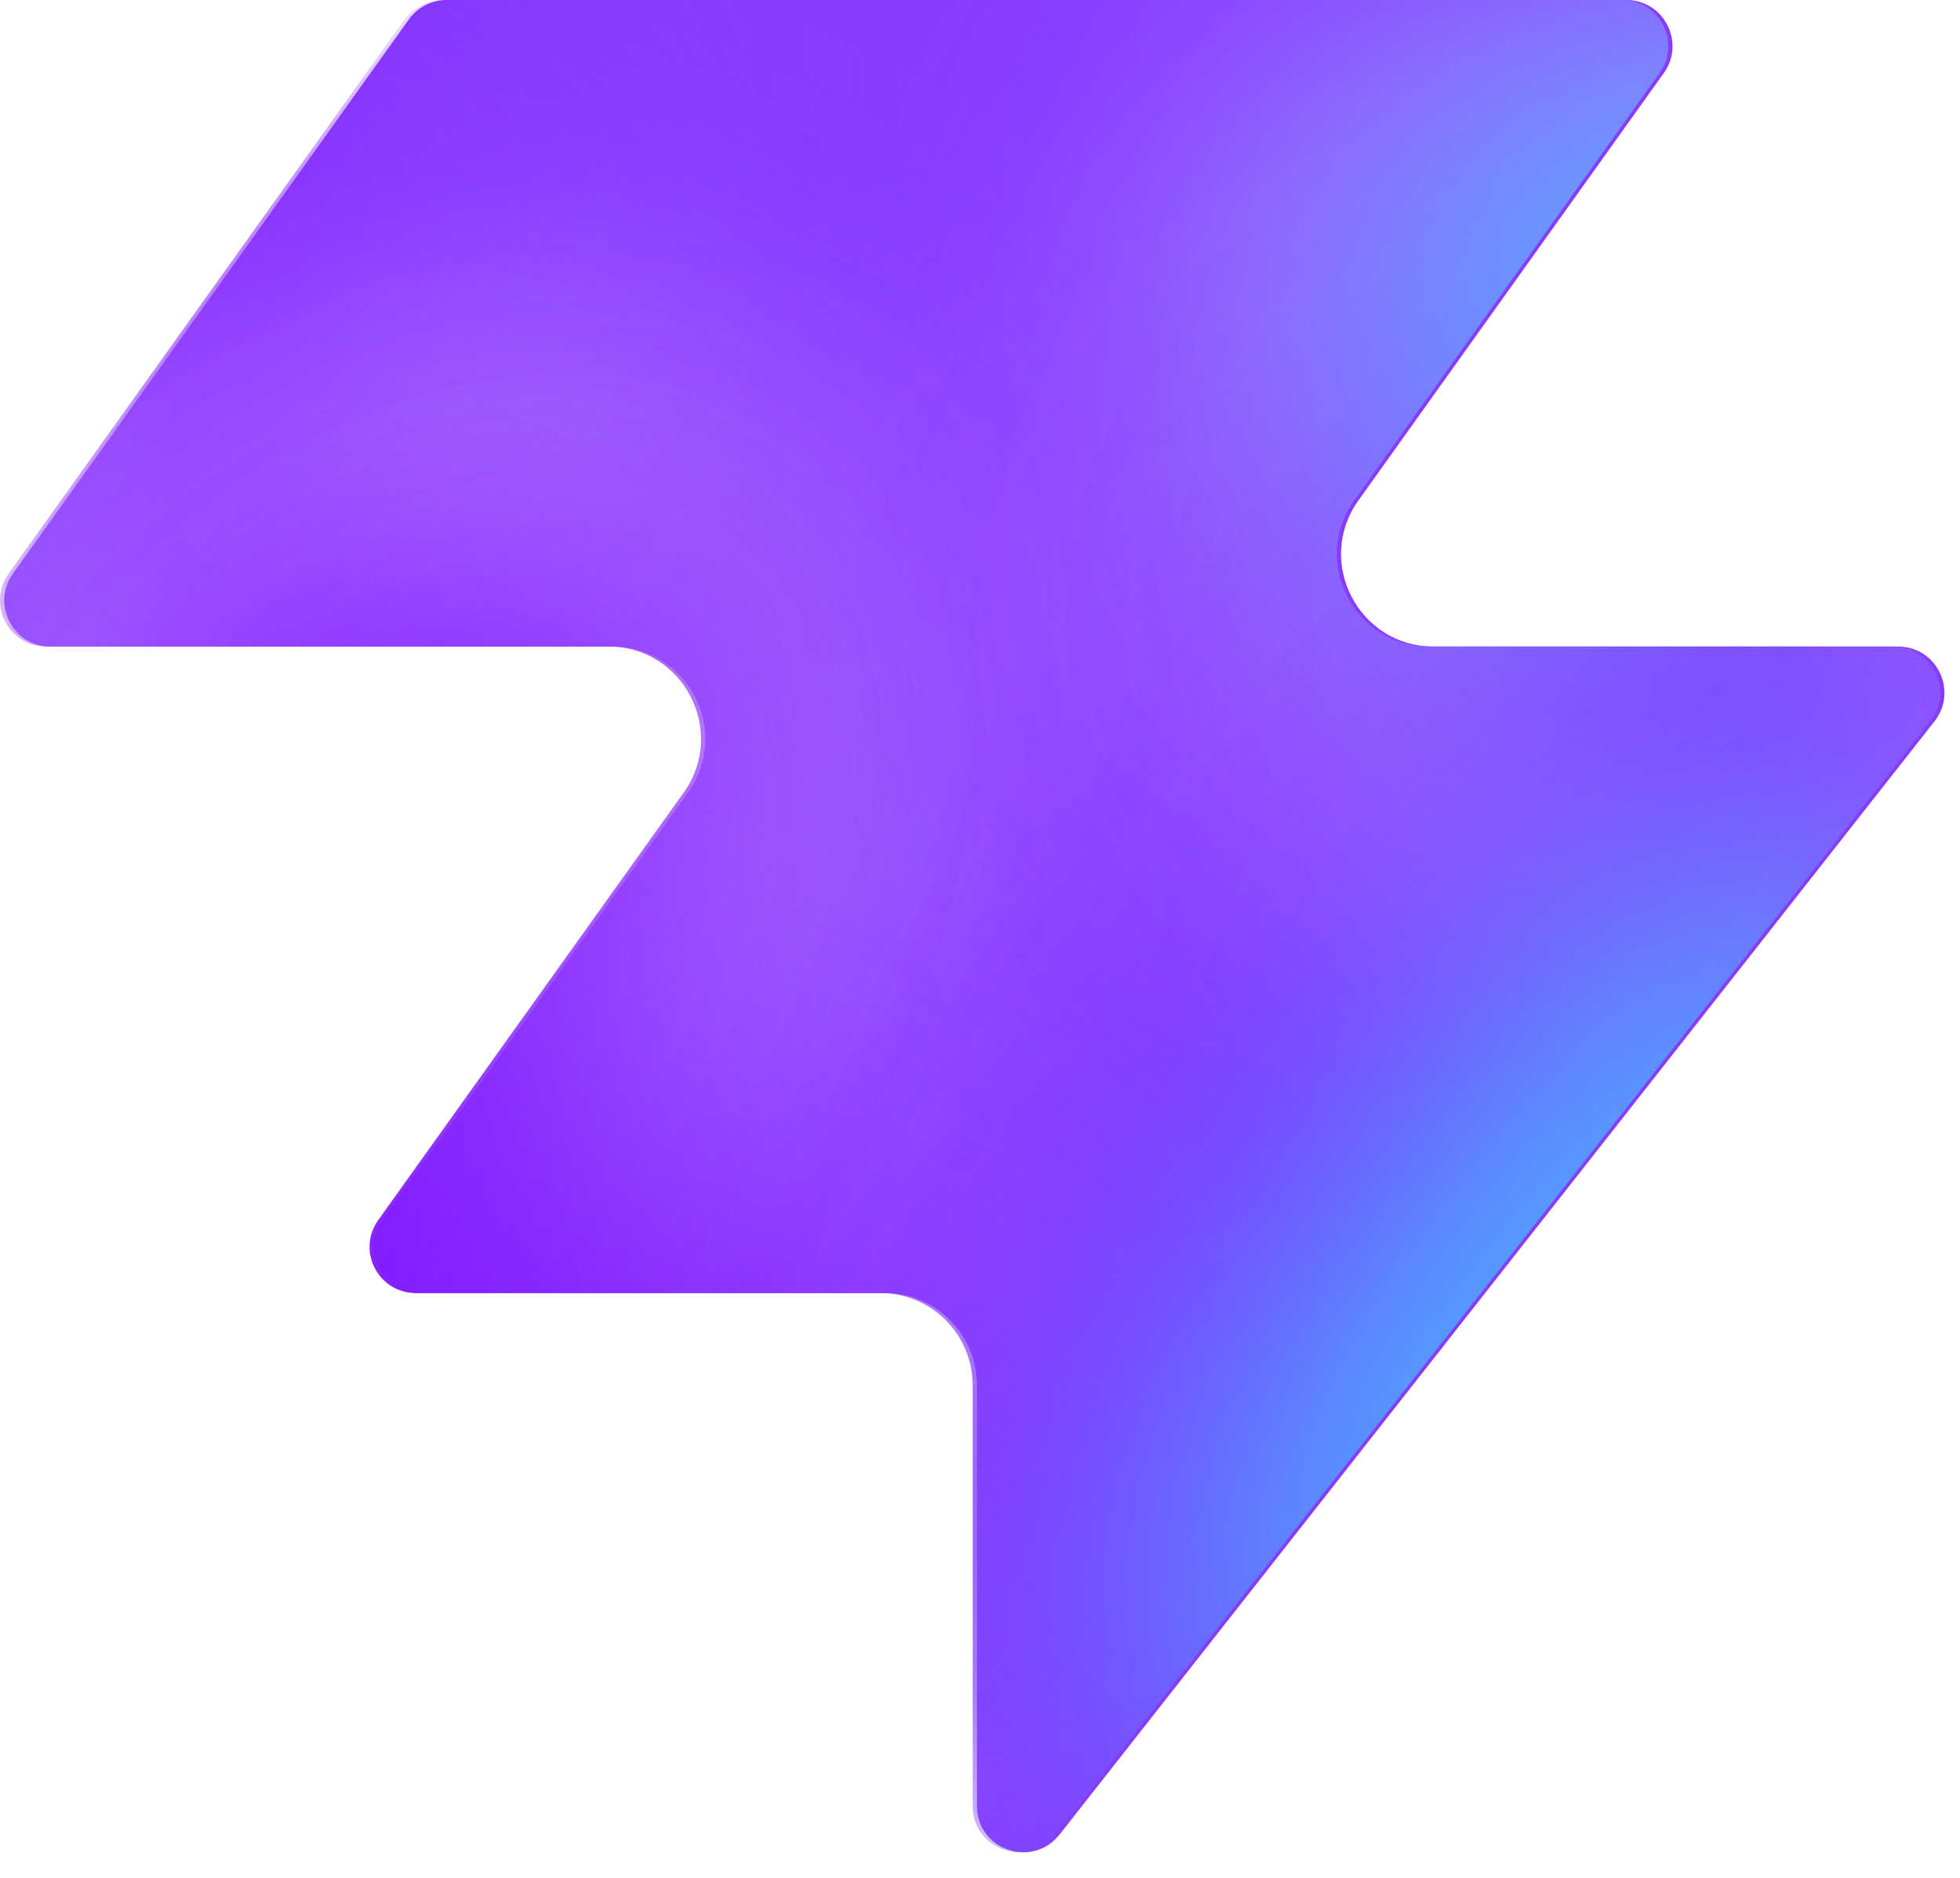
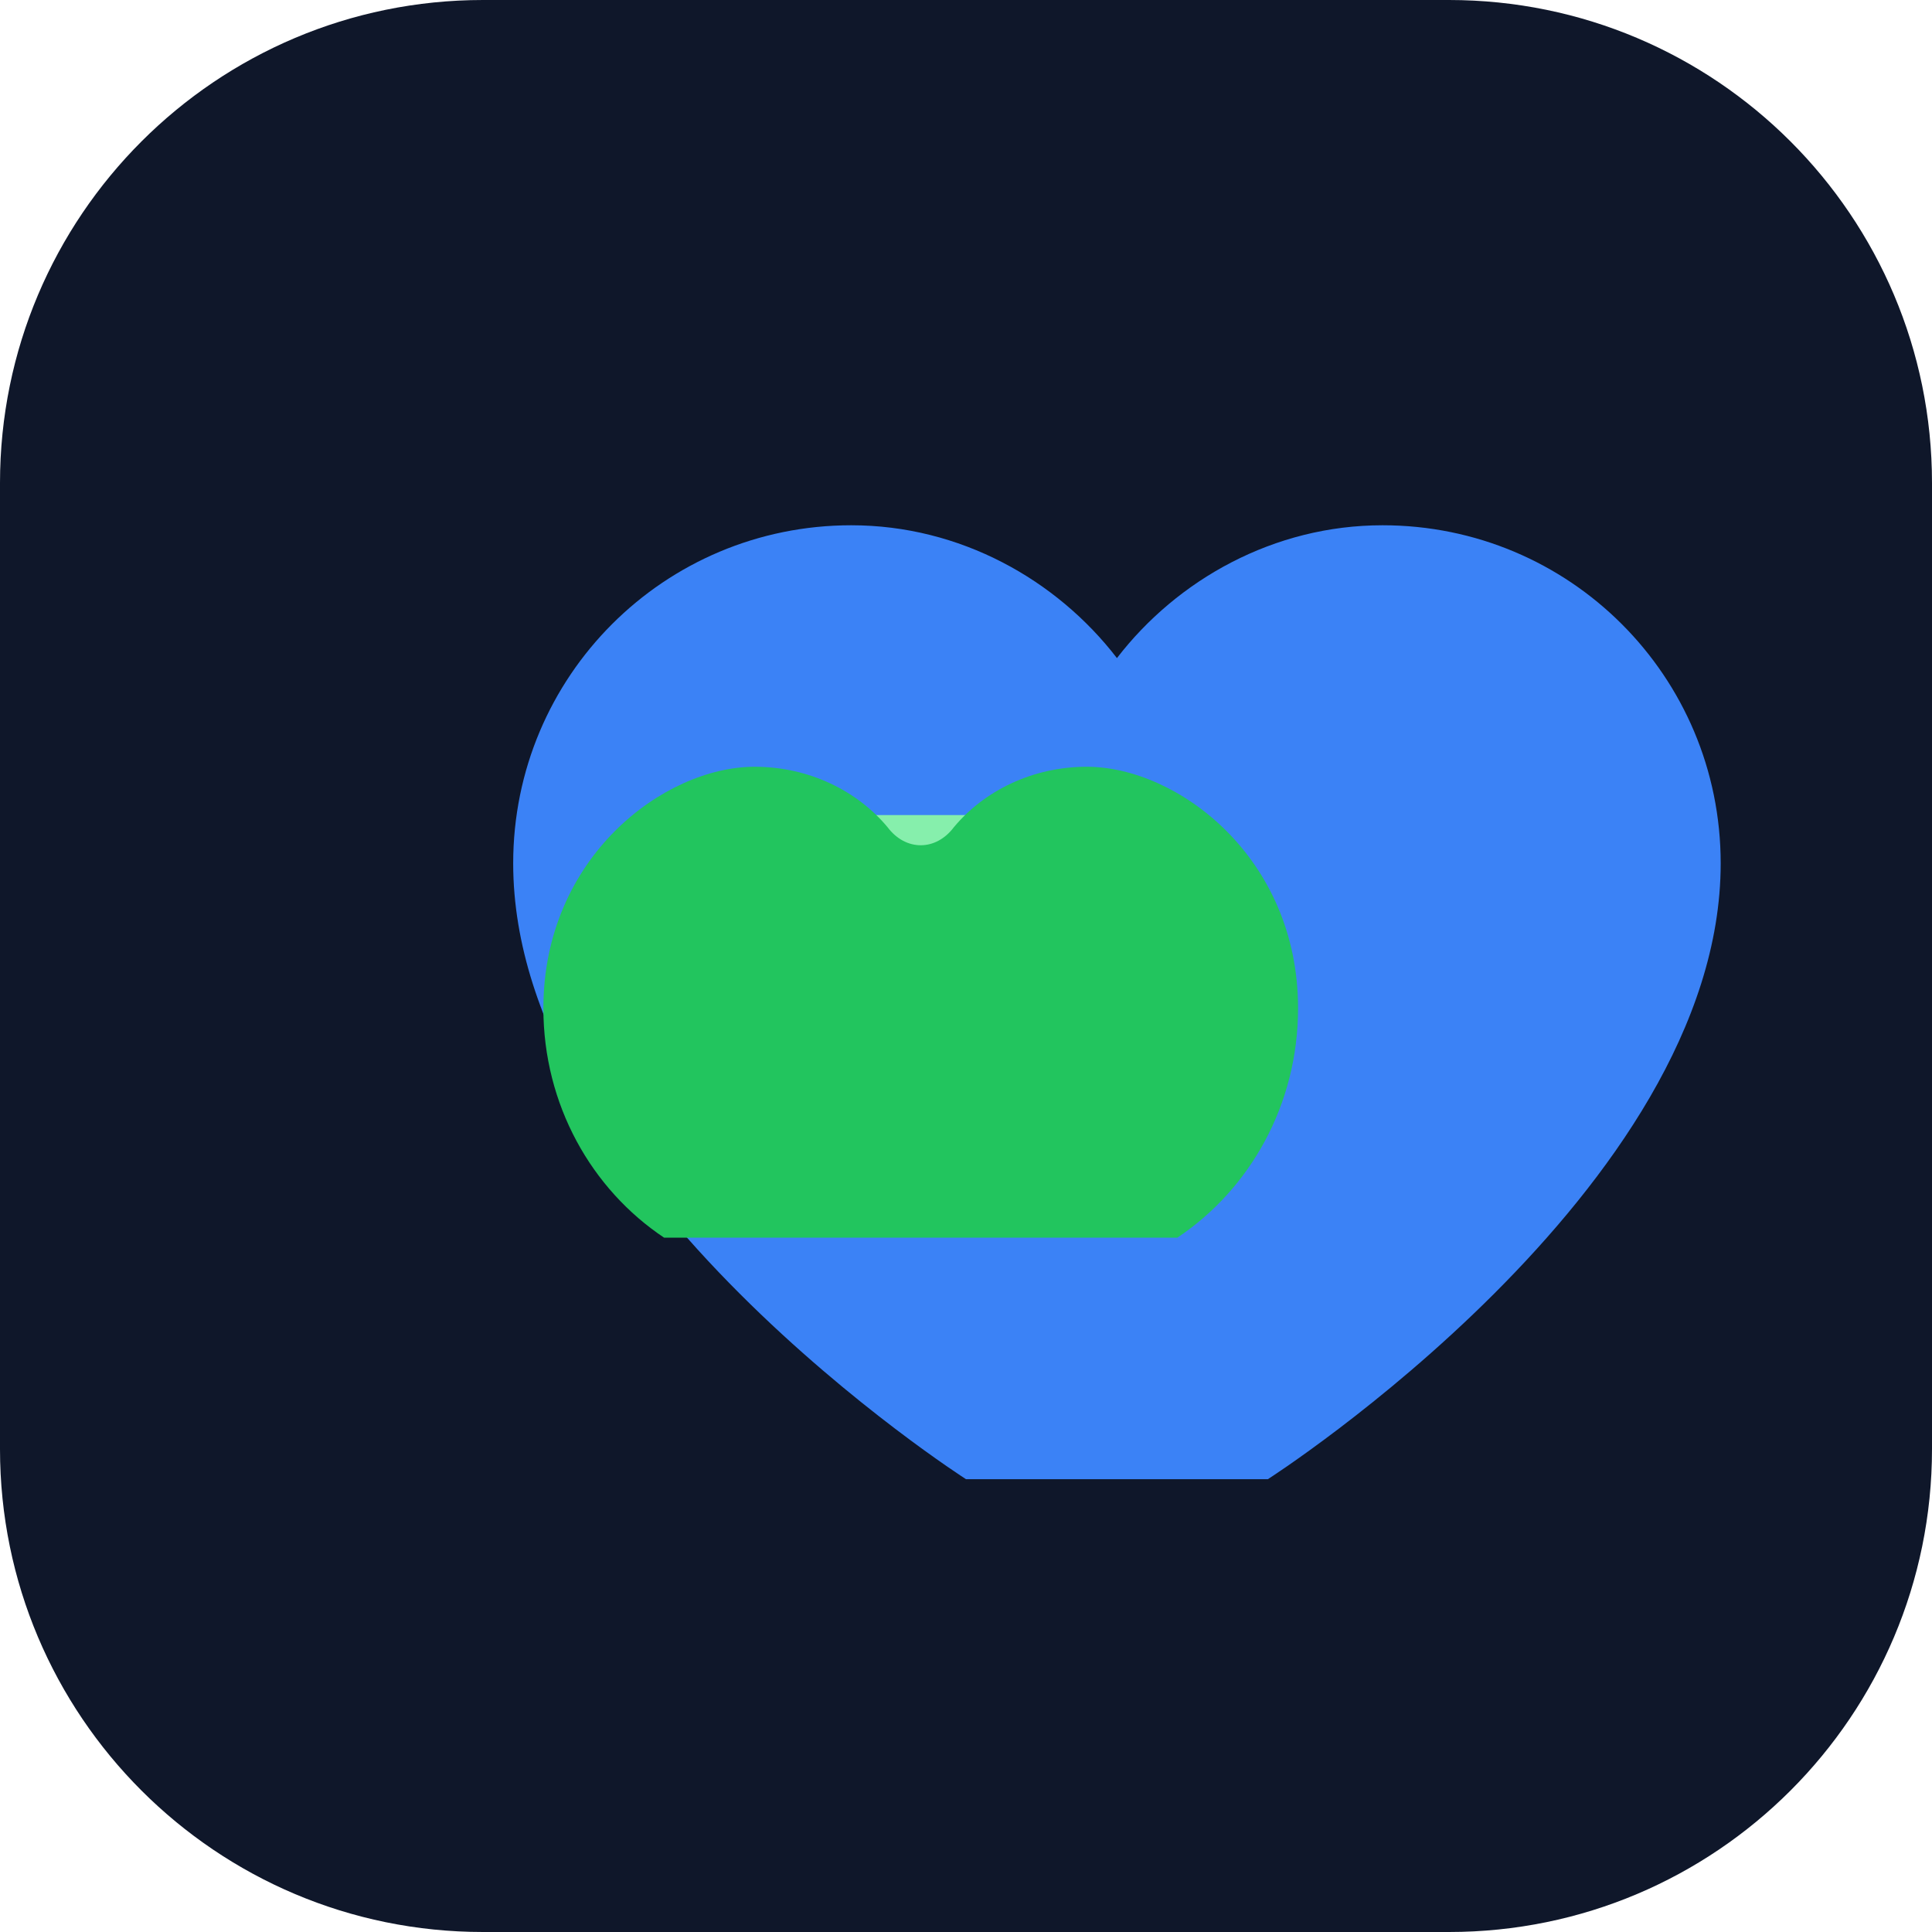
- <svg xmlns="http://www.w3.org/2000/svg" width="48" height="46" fill="none" viewBox="0 0 48 46">
-   <path fill="#863bff" d="M25.946 44.938c-.664.845-2.021.375-2.021-.698V33.937a2.26 2.26 0 0 0-2.262-2.262H10.287c-.92 0-1.456-1.04-.92-1.788l7.48-10.471c1.07-1.497 0-3.578-1.842-3.578H1.237c-.92 0-1.456-1.04-.92-1.788L10.013.474c.214-.297.556-.474.92-.474h28.894c.92 0 1.456 1.04.92 1.788l-7.48 10.471c-1.07 1.498 0 3.579 1.842 3.579h11.377c.943 0 1.473 1.088.89 1.83L25.947 44.94z" style="fill:#863bff;fill:color(display-p3 .525 .23 1);fill-opacity:1" />
-   <mask id="a" width="48" height="46" x="0" y="0" maskUnits="userSpaceOnUse" style="mask-type:alpha">
-     <path fill="#000" d="M25.842 44.938c-.664.844-2.021.375-2.021-.698V33.937a2.26 2.26 0 0 0-2.262-2.262H10.183c-.92 0-1.456-1.04-.92-1.788l7.48-10.471c1.07-1.498 0-3.579-1.842-3.579H1.133c-.92 0-1.456-1.04-.92-1.787L9.91.473c.214-.297.556-.474.92-.474h28.894c.92 0 1.456 1.04.92 1.788l-7.48 10.471c-1.07 1.498 0 3.578 1.842 3.578h11.377c.943 0 1.473 1.088.89 1.832L25.843 44.94z" style="fill:#000;fill-opacity:1" />
-   </mask>
-   <g mask="url(#a)">
-     <g filter="url(#b)">
-       <ellipse cx="5.508" cy="14.704" fill="#ede6ff" rx="5.508" ry="14.704" style="fill:#ede6ff;fill:color(display-p3 .927 .903 1);fill-opacity:1" transform="matrix(.00324 1 1 -.00324 -4.47 31.516)" />
-     </g>
-     <g filter="url(#c)">
-       <ellipse cx="10.399" cy="29.851" fill="#ede6ff" rx="10.399" ry="29.851" style="fill:#ede6ff;fill:color(display-p3 .927 .903 1);fill-opacity:1" transform="matrix(.00324 1 1 -.00324 -39.328 7.883)" />
-     </g>
-     <g filter="url(#d)">
-       <ellipse cx="5.508" cy="30.487" fill="#7e14ff" rx="5.508" ry="30.487" style="fill:#7e14ff;fill:color(display-p3 .492 .077 1);fill-opacity:1" transform="rotate(89.814 -25.913 -14.639)scale(1 -1)" />
-     </g>
-     <g filter="url(#e)">
-       <ellipse cx="5.508" cy="30.599" fill="#7e14ff" rx="5.508" ry="30.599" style="fill:#7e14ff;fill:color(display-p3 .492 .077 1);fill-opacity:1" transform="rotate(89.814 -32.644 -3.334)scale(1 -1)" />
-     </g>
-     <g filter="url(#f)">
-       <ellipse cx="5.508" cy="30.599" fill="#7e14ff" rx="5.508" ry="30.599" style="fill:#7e14ff;fill:color(display-p3 .492 .077 1);fill-opacity:1" transform="matrix(.00324 1 1 -.00324 -34.34 30.47)" />
-     </g>
-     <g filter="url(#g)">
-       <ellipse cx="14.072" cy="22.078" fill="#ede6ff" rx="14.072" ry="22.078" style="fill:#ede6ff;fill:color(display-p3 .927 .903 1);fill-opacity:1" transform="rotate(93.35 24.506 48.493)scale(-1 1)" />
-     </g>
-     <g filter="url(#h)">
-       <ellipse cx="3.47" cy="21.501" fill="#7e14ff" rx="3.47" ry="21.501" style="fill:#7e14ff;fill:color(display-p3 .492 .077 1);fill-opacity:1" transform="rotate(89.009 28.708 47.59)scale(-1 1)" />
-     </g>
-     <g filter="url(#i)">
-       <ellipse cx="3.47" cy="21.501" fill="#7e14ff" rx="3.47" ry="21.501" style="fill:#7e14ff;fill:color(display-p3 .492 .077 1);fill-opacity:1" transform="rotate(89.009 28.708 47.59)scale(-1 1)" />
-     </g>
-     <g filter="url(#j)">
-       <ellipse cx=".387" cy="8.972" fill="#7e14ff" rx="4.407" ry="29.108" style="fill:#7e14ff;fill:color(display-p3 .492 .077 1);fill-opacity:1" transform="rotate(39.51 .387 8.972)" />
-     </g>
-     <g filter="url(#k)">
-       <ellipse cx="47.523" cy="-6.092" fill="#7e14ff" rx="4.407" ry="29.108" style="fill:#7e14ff;fill:color(display-p3 .492 .077 1);fill-opacity:1" transform="rotate(37.892 47.523 -6.092)" />
-     </g>
-     <g filter="url(#l)">
-       <ellipse cx="41.412" cy="6.333" fill="#47bfff" rx="5.971" ry="9.665" style="fill:#47bfff;fill:color(display-p3 .28 .748 1);fill-opacity:1" transform="rotate(37.892 41.412 6.333)" />
-     </g>
-     <g filter="url(#m)">
-       <ellipse cx="-1.879" cy="38.332" fill="#7e14ff" rx="4.407" ry="29.108" style="fill:#7e14ff;fill:color(display-p3 .492 .077 1);fill-opacity:1" transform="rotate(37.892 -1.88 38.332)" />
-     </g>
-     <g filter="url(#n)">
-       <ellipse cx="-1.879" cy="38.332" fill="#7e14ff" rx="4.407" ry="29.108" style="fill:#7e14ff;fill:color(display-p3 .492 .077 1);fill-opacity:1" transform="rotate(37.892 -1.88 38.332)" />
-     </g>
-     <g filter="url(#o)">
-       <ellipse cx="35.651" cy="29.907" fill="#7e14ff" rx="4.407" ry="29.108" style="fill:#7e14ff;fill:color(display-p3 .492 .077 1);fill-opacity:1" transform="rotate(37.892 35.651 29.907)" />
-     </g>
-     <g filter="url(#p)">
-       <ellipse cx="38.418" cy="32.4" fill="#47bfff" rx="5.971" ry="15.297" style="fill:#47bfff;fill:color(display-p3 .28 .748 1);fill-opacity:1" transform="rotate(37.892 38.418 32.4)" />
-     </g>
-   </g>
-   <defs>
-     <filter id="b" width="60.045" height="41.654" x="-19.77" y="16.149" color-interpolation-filters="sRGB" filterUnits="userSpaceOnUse">
-       <feFlood flood-opacity="0" result="BackgroundImageFix" />
-       <feBlend in="SourceGraphic" in2="BackgroundImageFix" result="shape" />
-       <feGaussianBlur result="effect1_foregroundBlur_2002_17158" stdDeviation="7.659" />
-     </filter>
-     <filter id="c" width="90.34" height="51.437" x="-54.613" y="-7.533" color-interpolation-filters="sRGB" filterUnits="userSpaceOnUse">
-       <feFlood flood-opacity="0" result="BackgroundImageFix" />
-       <feBlend in="SourceGraphic" in2="BackgroundImageFix" result="shape" />
-       <feGaussianBlur result="effect1_foregroundBlur_2002_17158" stdDeviation="7.659" />
-     </filter>
-     <filter id="d" width="79.355" height="29.4" x="-49.64" y="2.03" color-interpolation-filters="sRGB" filterUnits="userSpaceOnUse">
-       <feFlood flood-opacity="0" result="BackgroundImageFix" />
-       <feBlend in="SourceGraphic" in2="BackgroundImageFix" result="shape" />
-       <feGaussianBlur result="effect1_foregroundBlur_2002_17158" stdDeviation="4.596" />
-     </filter>
-     <filter id="e" width="79.579" height="29.4" x="-45.045" y="20.029" color-interpolation-filters="sRGB" filterUnits="userSpaceOnUse">
-       <feFlood flood-opacity="0" result="BackgroundImageFix" />
-       <feBlend in="SourceGraphic" in2="BackgroundImageFix" result="shape" />
-       <feGaussianBlur result="effect1_foregroundBlur_2002_17158" stdDeviation="4.596" />
-     </filter>
-     <filter id="f" width="79.579" height="29.4" x="-43.513" y="21.178" color-interpolation-filters="sRGB" filterUnits="userSpaceOnUse">
-       <feFlood flood-opacity="0" result="BackgroundImageFix" />
-       <feBlend in="SourceGraphic" in2="BackgroundImageFix" result="shape" />
-       <feGaussianBlur result="effect1_foregroundBlur_2002_17158" stdDeviation="4.596" />
-     </filter>
-     <filter id="g" width="74.749" height="58.852" x="15.756" y="-17.901" color-interpolation-filters="sRGB" filterUnits="userSpaceOnUse">
-       <feFlood flood-opacity="0" result="BackgroundImageFix" />
-       <feBlend in="SourceGraphic" in2="BackgroundImageFix" result="shape" />
-       <feGaussianBlur result="effect1_foregroundBlur_2002_17158" stdDeviation="7.659" />
-     </filter>
-     <filter id="h" width="61.377" height="25.362" x="23.548" y="2.284" color-interpolation-filters="sRGB" filterUnits="userSpaceOnUse">
-       <feFlood flood-opacity="0" result="BackgroundImageFix" />
-       <feBlend in="SourceGraphic" in2="BackgroundImageFix" result="shape" />
-       <feGaussianBlur result="effect1_foregroundBlur_2002_17158" stdDeviation="4.596" />
-     </filter>
-     <filter id="i" width="61.377" height="25.362" x="23.548" y="2.284" color-interpolation-filters="sRGB" filterUnits="userSpaceOnUse">
-       <feFlood flood-opacity="0" result="BackgroundImageFix" />
-       <feBlend in="SourceGraphic" in2="BackgroundImageFix" result="shape" />
-       <feGaussianBlur result="effect1_foregroundBlur_2002_17158" stdDeviation="4.596" />
-     </filter>
-     <filter id="j" width="56.045" height="63.649" x="-27.636" y="-22.853" color-interpolation-filters="sRGB" filterUnits="userSpaceOnUse">
-       <feFlood flood-opacity="0" result="BackgroundImageFix" />
-       <feBlend in="SourceGraphic" in2="BackgroundImageFix" result="shape" />
-       <feGaussianBlur result="effect1_foregroundBlur_2002_17158" stdDeviation="4.596" />
-     </filter>
-     <filter id="k" width="54.814" height="64.646" x="20.116" y="-38.415" color-interpolation-filters="sRGB" filterUnits="userSpaceOnUse">
-       <feFlood flood-opacity="0" result="BackgroundImageFix" />
-       <feBlend in="SourceGraphic" in2="BackgroundImageFix" result="shape" />
-       <feGaussianBlur result="effect1_foregroundBlur_2002_17158" stdDeviation="4.596" />
-     </filter>
-     <filter id="l" width="33.541" height="35.313" x="24.641" y="-11.323" color-interpolation-filters="sRGB" filterUnits="userSpaceOnUse">
-       <feFlood flood-opacity="0" result="BackgroundImageFix" />
-       <feBlend in="SourceGraphic" in2="BackgroundImageFix" result="shape" />
-       <feGaussianBlur result="effect1_foregroundBlur_2002_17158" stdDeviation="4.596" />
-     </filter>
-     <filter id="m" width="54.814" height="64.646" x="-29.286" y="6.009" color-interpolation-filters="sRGB" filterUnits="userSpaceOnUse">
-       <feFlood flood-opacity="0" result="BackgroundImageFix" />
-       <feBlend in="SourceGraphic" in2="BackgroundImageFix" result="shape" />
-       <feGaussianBlur result="effect1_foregroundBlur_2002_17158" stdDeviation="4.596" />
-     </filter>
-     <filter id="n" width="54.814" height="64.646" x="-29.286" y="6.009" color-interpolation-filters="sRGB" filterUnits="userSpaceOnUse">
-       <feFlood flood-opacity="0" result="BackgroundImageFix" />
-       <feBlend in="SourceGraphic" in2="BackgroundImageFix" result="shape" />
-       <feGaussianBlur result="effect1_foregroundBlur_2002_17158" stdDeviation="4.596" />
-     </filter>
-     <filter id="o" width="54.814" height="64.646" x="8.244" y="-2.416" color-interpolation-filters="sRGB" filterUnits="userSpaceOnUse">
-       <feFlood flood-opacity="0" result="BackgroundImageFix" />
-       <feBlend in="SourceGraphic" in2="BackgroundImageFix" result="shape" />
-       <feGaussianBlur result="effect1_foregroundBlur_2002_17158" stdDeviation="4.596" />
-     </filter>
-     <filter id="p" width="39.409" height="43.623" x="18.713" y="10.588" color-interpolation-filters="sRGB" filterUnits="userSpaceOnUse">
-       <feFlood flood-opacity="0" result="BackgroundImageFix" />
-       <feBlend in="SourceGraphic" in2="BackgroundImageFix" result="shape" />
-       <feGaussianBlur result="effect1_foregroundBlur_2002_17158" stdDeviation="4.596" />
-     </filter>
-   </defs>
+ <svg xmlns="http://www.w3.org/2000/svg" viewBox="0 0 32 32" fill="none">
+   <rect width="32" height="32" rx="8" fill="#0f172a" />
+   <path d="M16 24.5s-7.5-4.8-7.5-10.2c0-3.1 2.5-5.6 5.6-5.6 1.8 0 3.4.9 4.4 2.2 1-1.3 2.6-2.2 4.4-2.2 3.1 0 5.6 2.5 5.6 5.6 0 5.4-7.5 10.2-7.5 10.2z" fill="#3b82f6" />
+   <path d="M14.5 13.5h3v6h-3zM12 16h6v3h-6z" fill="#86efac" />
+   <path d="M19.5 20.5c1.2-.8 2-2.2 2-3.8 0-2.5-2-4-3.5-4-.9 0-1.7.4-2.2 1-.3.4-.8.4-1.1 0-.5-.6-1.3-1-2.2-1-1.5 0-3.5 1.5-3.5 4 0 1.6.8 3 2 3.8" fill="#22c55e" />
</svg>
